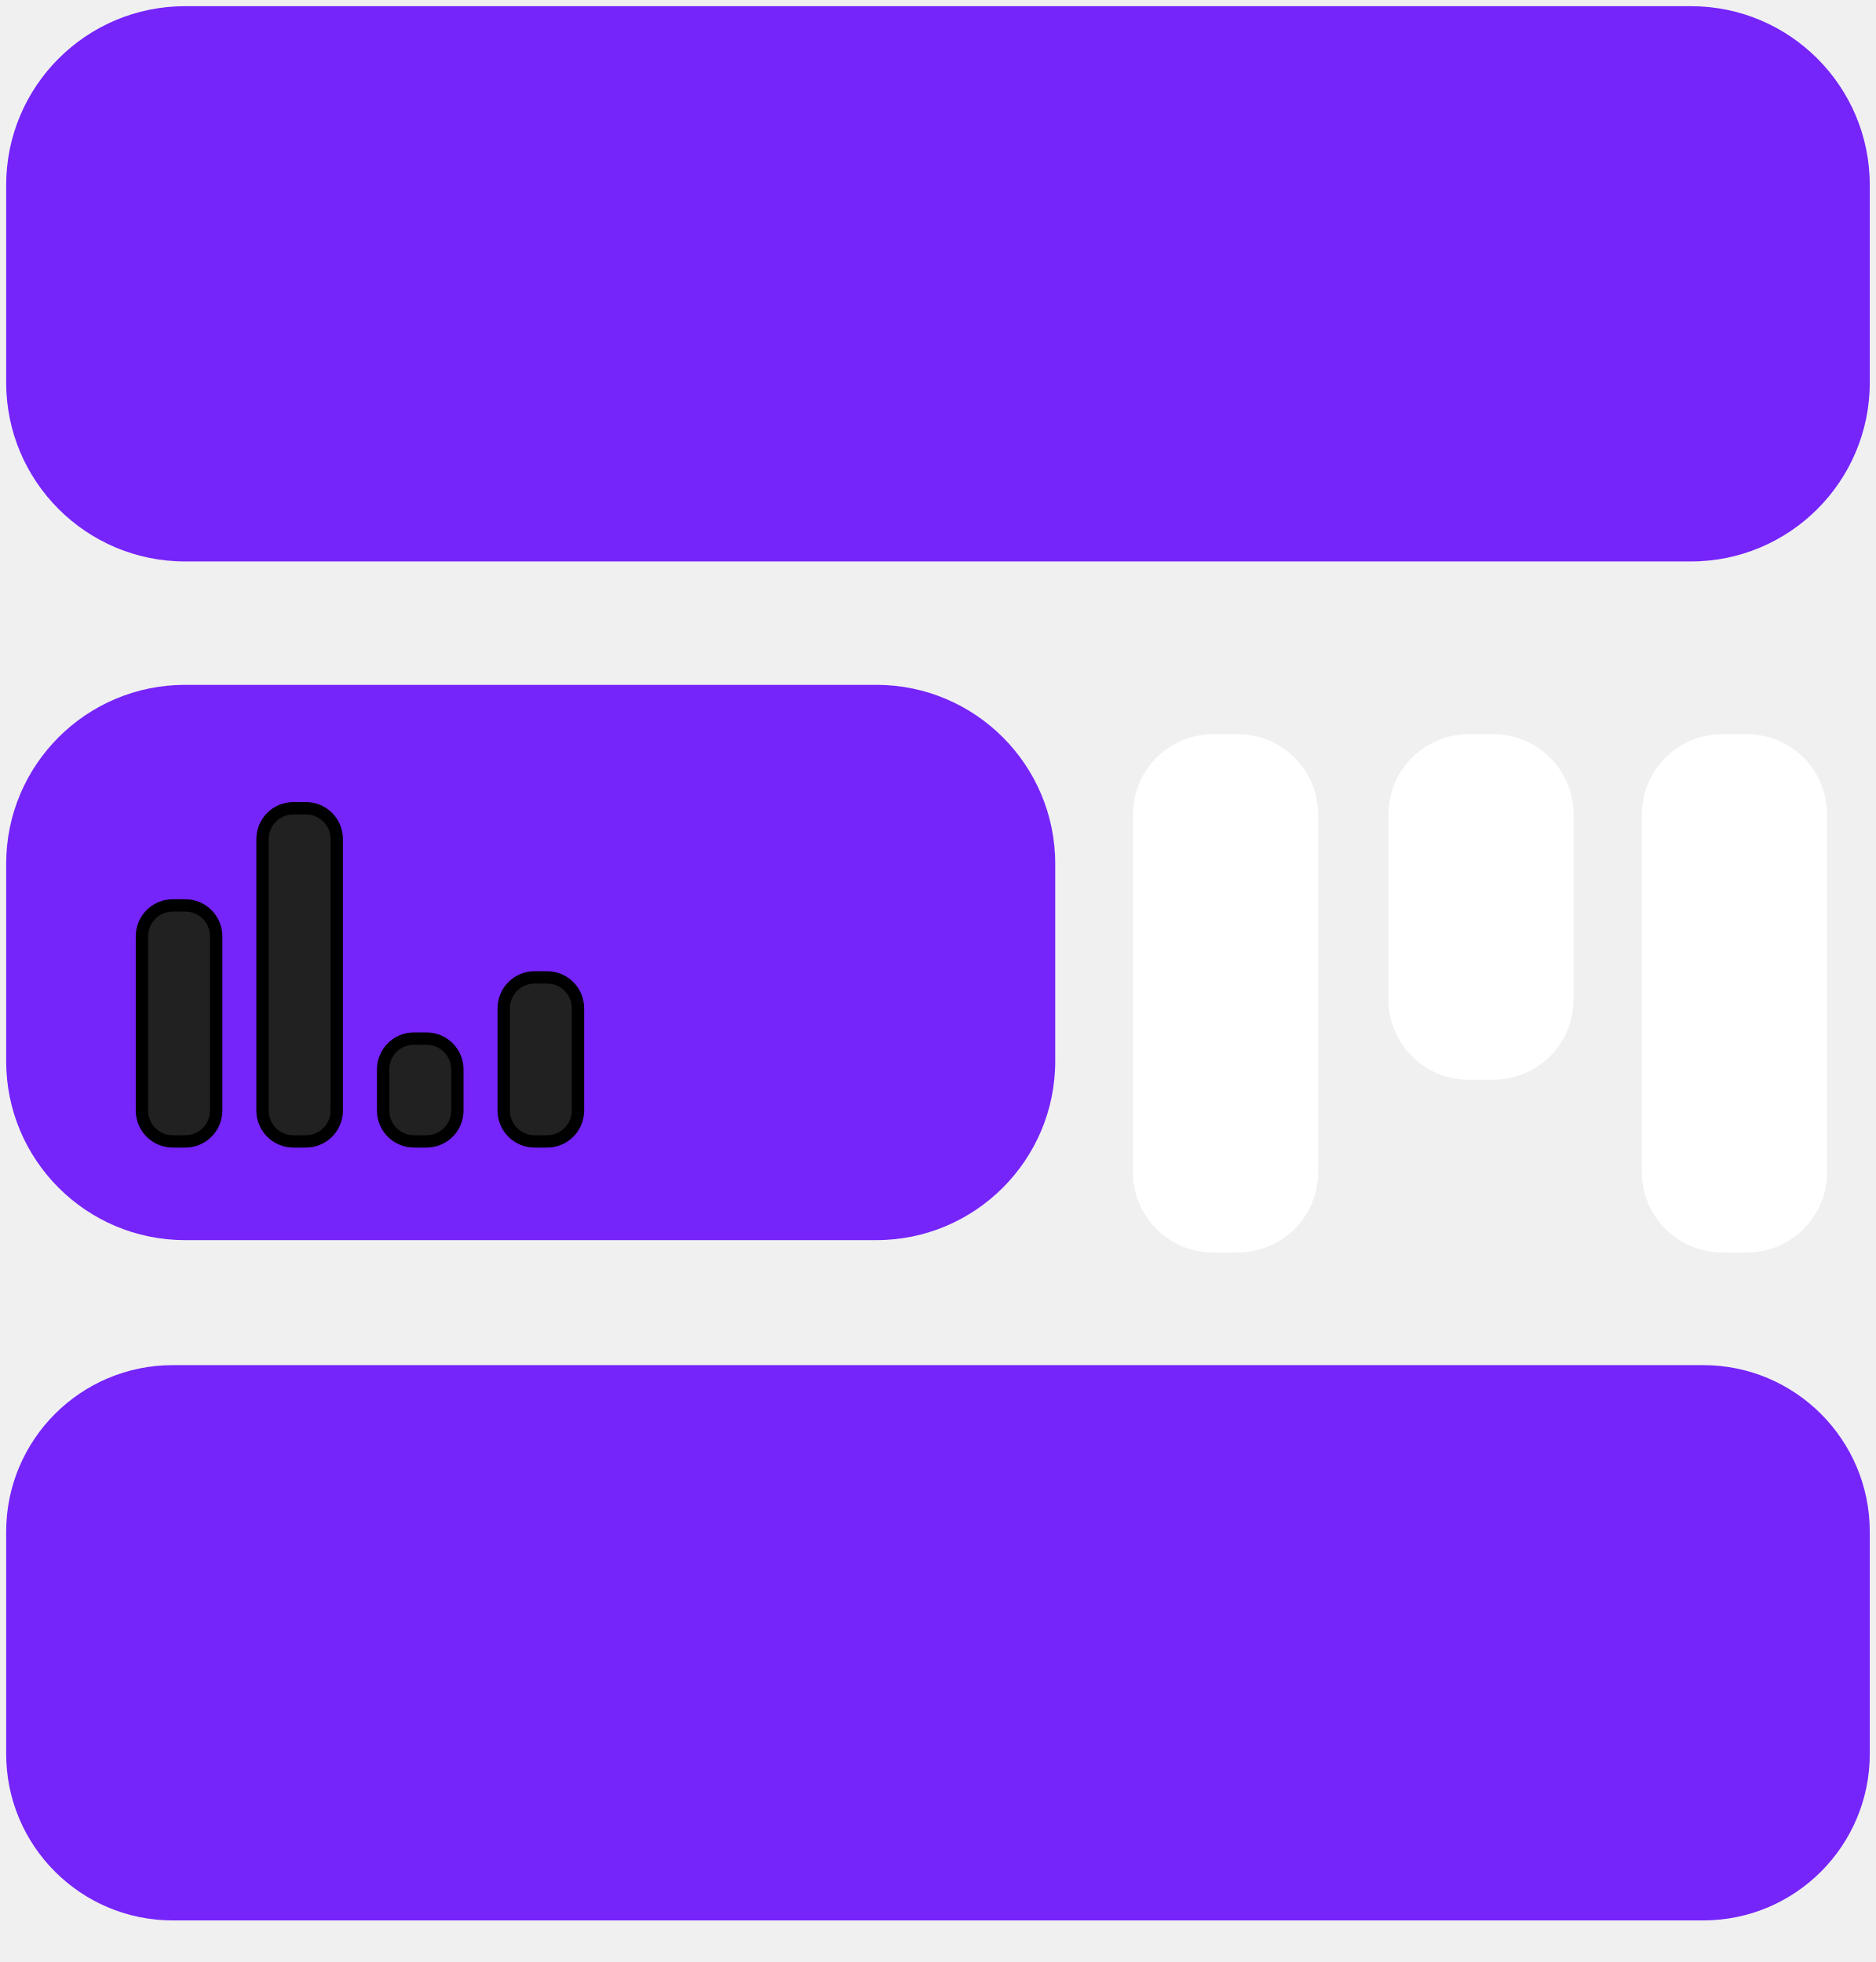
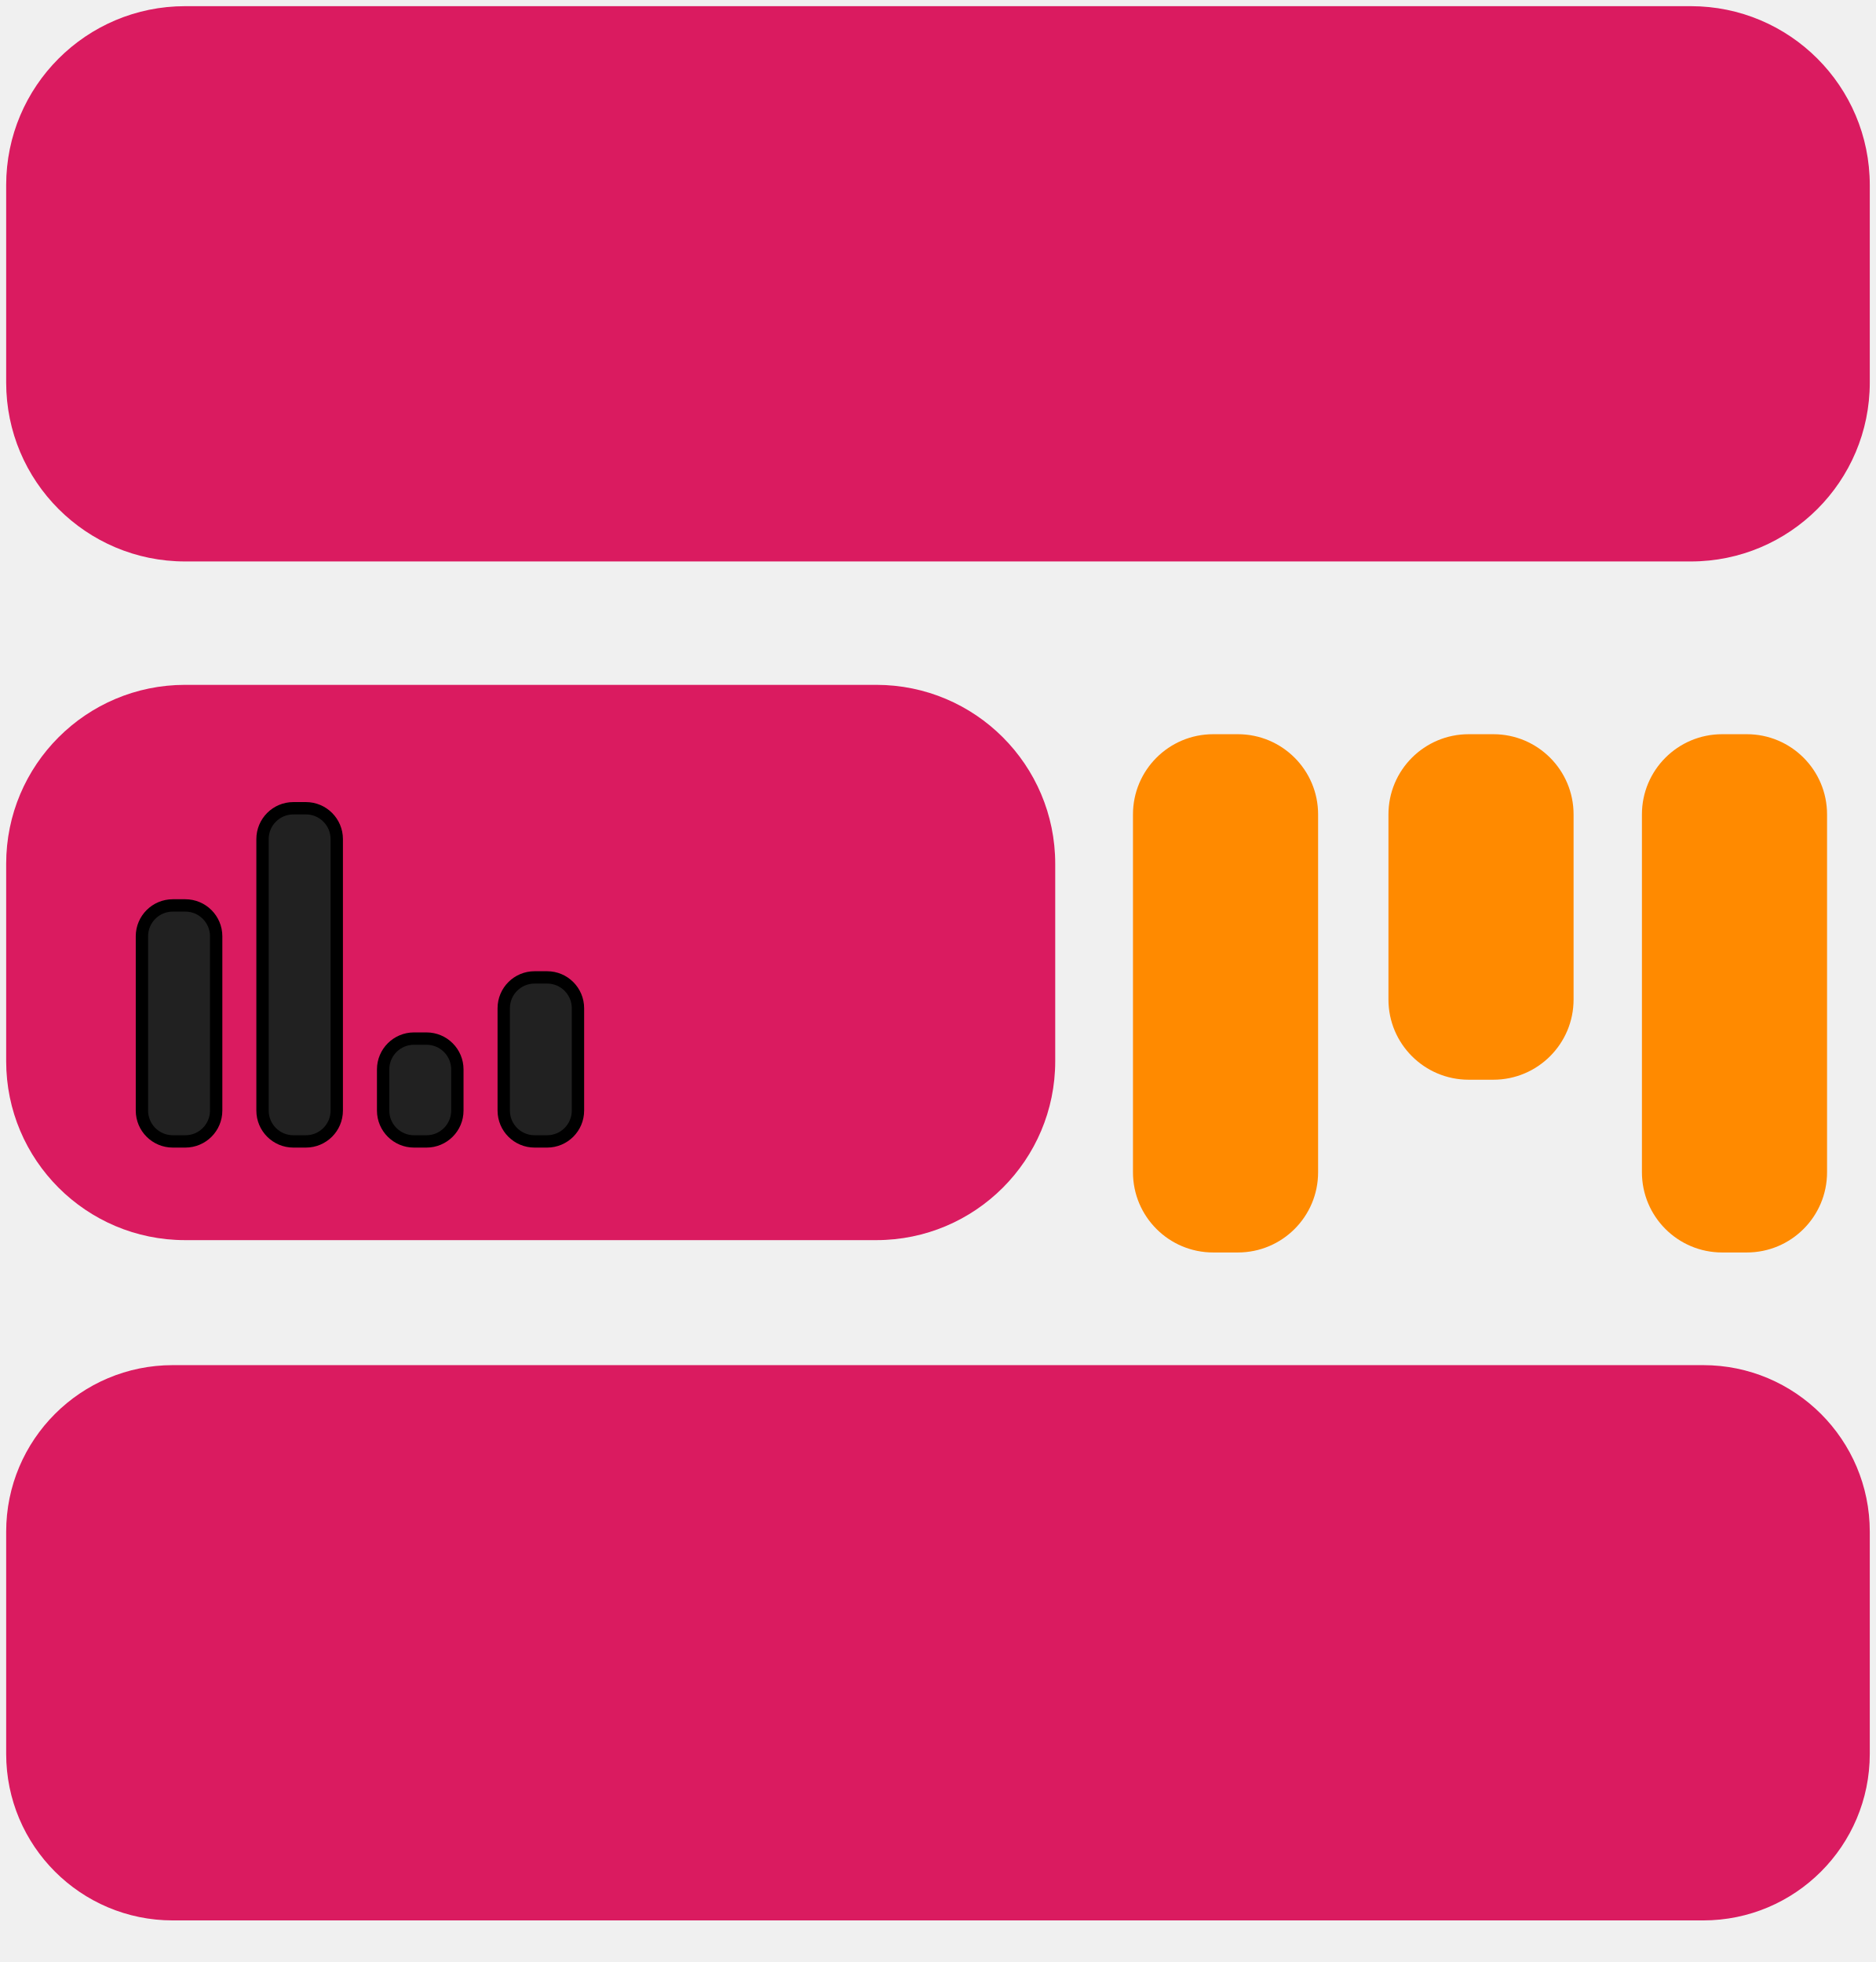
<svg xmlns="http://www.w3.org/2000/svg" width="152" height="159" viewBox="0 0 152 159" fill="none">
  <defs>
    <style>

            .e-bar {
                stroke-width:0px;
                fill: linear(lightblue, #ffffff);
            }

            .m {
                stroke-width:0px;
            }

            .chart-bar{
                animation: barSwitching 4 forwards infinite;
                /* animation-delay: 1s; */
                animation-direction: alternate-reverse;
                /* stroke-width:0px; */
            }
            
            @keyframes barSwitching{
                0%{
                    fill: lightblue;
                }
                25%{
                    fill: tomato;
                }
                50%{
                    fill: chartreuse;
                }
                75%{
                    fill: darkorange;
                }
            }

            @keyframes eBarAnime{
                0%{
                    stroke: #212121;
                    stroke-dasharray: 700px;
               }
               25%{
                stroke-dasharray: 100px;
               }
               50%{
                  stroke-dasharray: 50px;
                   stroke: #7524FA;
               }
               75%{
                  stroke-dasharray: 100px;
                  stroke: #7524FA;
               }
               100%{
                 stroke: #212121;
                 stroke-dasharray: 700px;
               }
            }
        </style>
  </defs>
-   <rect class="e-bar" x="0.5" y="110.63" width="151" height="45" rx="13.5" fill="#7524FA" stroke="black" />
-   <rect class="e-bar --i:2" x="0.5" y="55.5" width="85" height="45" rx="14.5" fill="#7524FA" stroke="black" />
-   <rect class="e-bar --i:3" x="0.5" y="0.5" width="151" height="45" rx="14.5" fill="#7524FA" stroke="black" />
+   <rect class="e-bar" x="0.5" y="110.63" width="151" height="45" rx="13.5" fill="#da1b60" stroke="black" />
+   <rect class="e-bar --i:2" x="0.5" y="55.5" width="85" height="45" rx="14.5" fill="#da1b60" stroke="black" />
+   <rect class="e-bar --i:3" x="0.5" y="0.5" width="151" height="45" rx="14.5" fill="#da1b60" stroke="black" />
  <rect class="chart-bar " x="40.815" y="79.208" width="6.015" height="13.292" rx="2.5" fill="#212121" stroke="black" />
  <rect class="chart-bar " x="31.043" y="84.167" width="6.015" height="8.333" rx="2.5" fill="#212121" stroke="black" />
  <rect class="chart-bar " x="21.271" y="65.5" width="6.015" height="27" rx="2.5" fill="#212121" stroke="black" />
  <rect class="chart-bar " x="11.5" y="73.375" width="6.015" height="19.125" rx="2.5" fill="#212121" stroke="black" />
-   <rect class="m" x="148.038" y="59.5" width="42" height="15" rx="6.5" transform="rotate(90 148.038 59.5)" fill="#ffffff" stroke="black" />
-   <rect class="m" x="127.5" y="59.5" width="28" height="15" rx="6.5" transform="rotate(90 127.5 59.5)" fill="#ffffff" stroke="black" />
-   <rect class="m" x="106.8" y="59.5" width="42" height="15" rx="6.5" transform="rotate(90 106.8 59.5)" fill="#ffffff" stroke="black" />
+   <rect class="m" x="148.038" y="59.5" width="42" height="15" rx="6.5" transform="rotate(90 148.038 59.5)" fill="#ff8a00" stroke="black" />
+   <rect class="m" x="127.5" y="59.5" width="28" height="15" rx="6.5" transform="rotate(90 127.5 59.5)" fill="#ff8a00" stroke="black" />
+   <rect class="m" x="106.8" y="59.5" width="42" height="15" rx="6.5" transform="rotate(90 106.8 59.5)" fill="#ff8a00" stroke="black" />
  <defs>
    <linearGradient class="paint0" id="paint0_linear_2_2" x1="76" y1="110.13" x2="76" y2="159" gradientUnits="userSpaceOnUse">
      <stop stop-color="white" />
    </linearGradient>
    <linearGradient id="paint1" x1="43" y1="55" x2="43" y2="104" gradientUnits="userSpaceOnUse">
      <stop stop-color="white" />
    </linearGradient>
    <linearGradient id="paint2" x1="76" y1="0" x2="76" y2="48.87" gradientUnits="userSpaceOnUse">
      <stop stop-color="white" />
    </linearGradient>
  </defs>
</svg>
